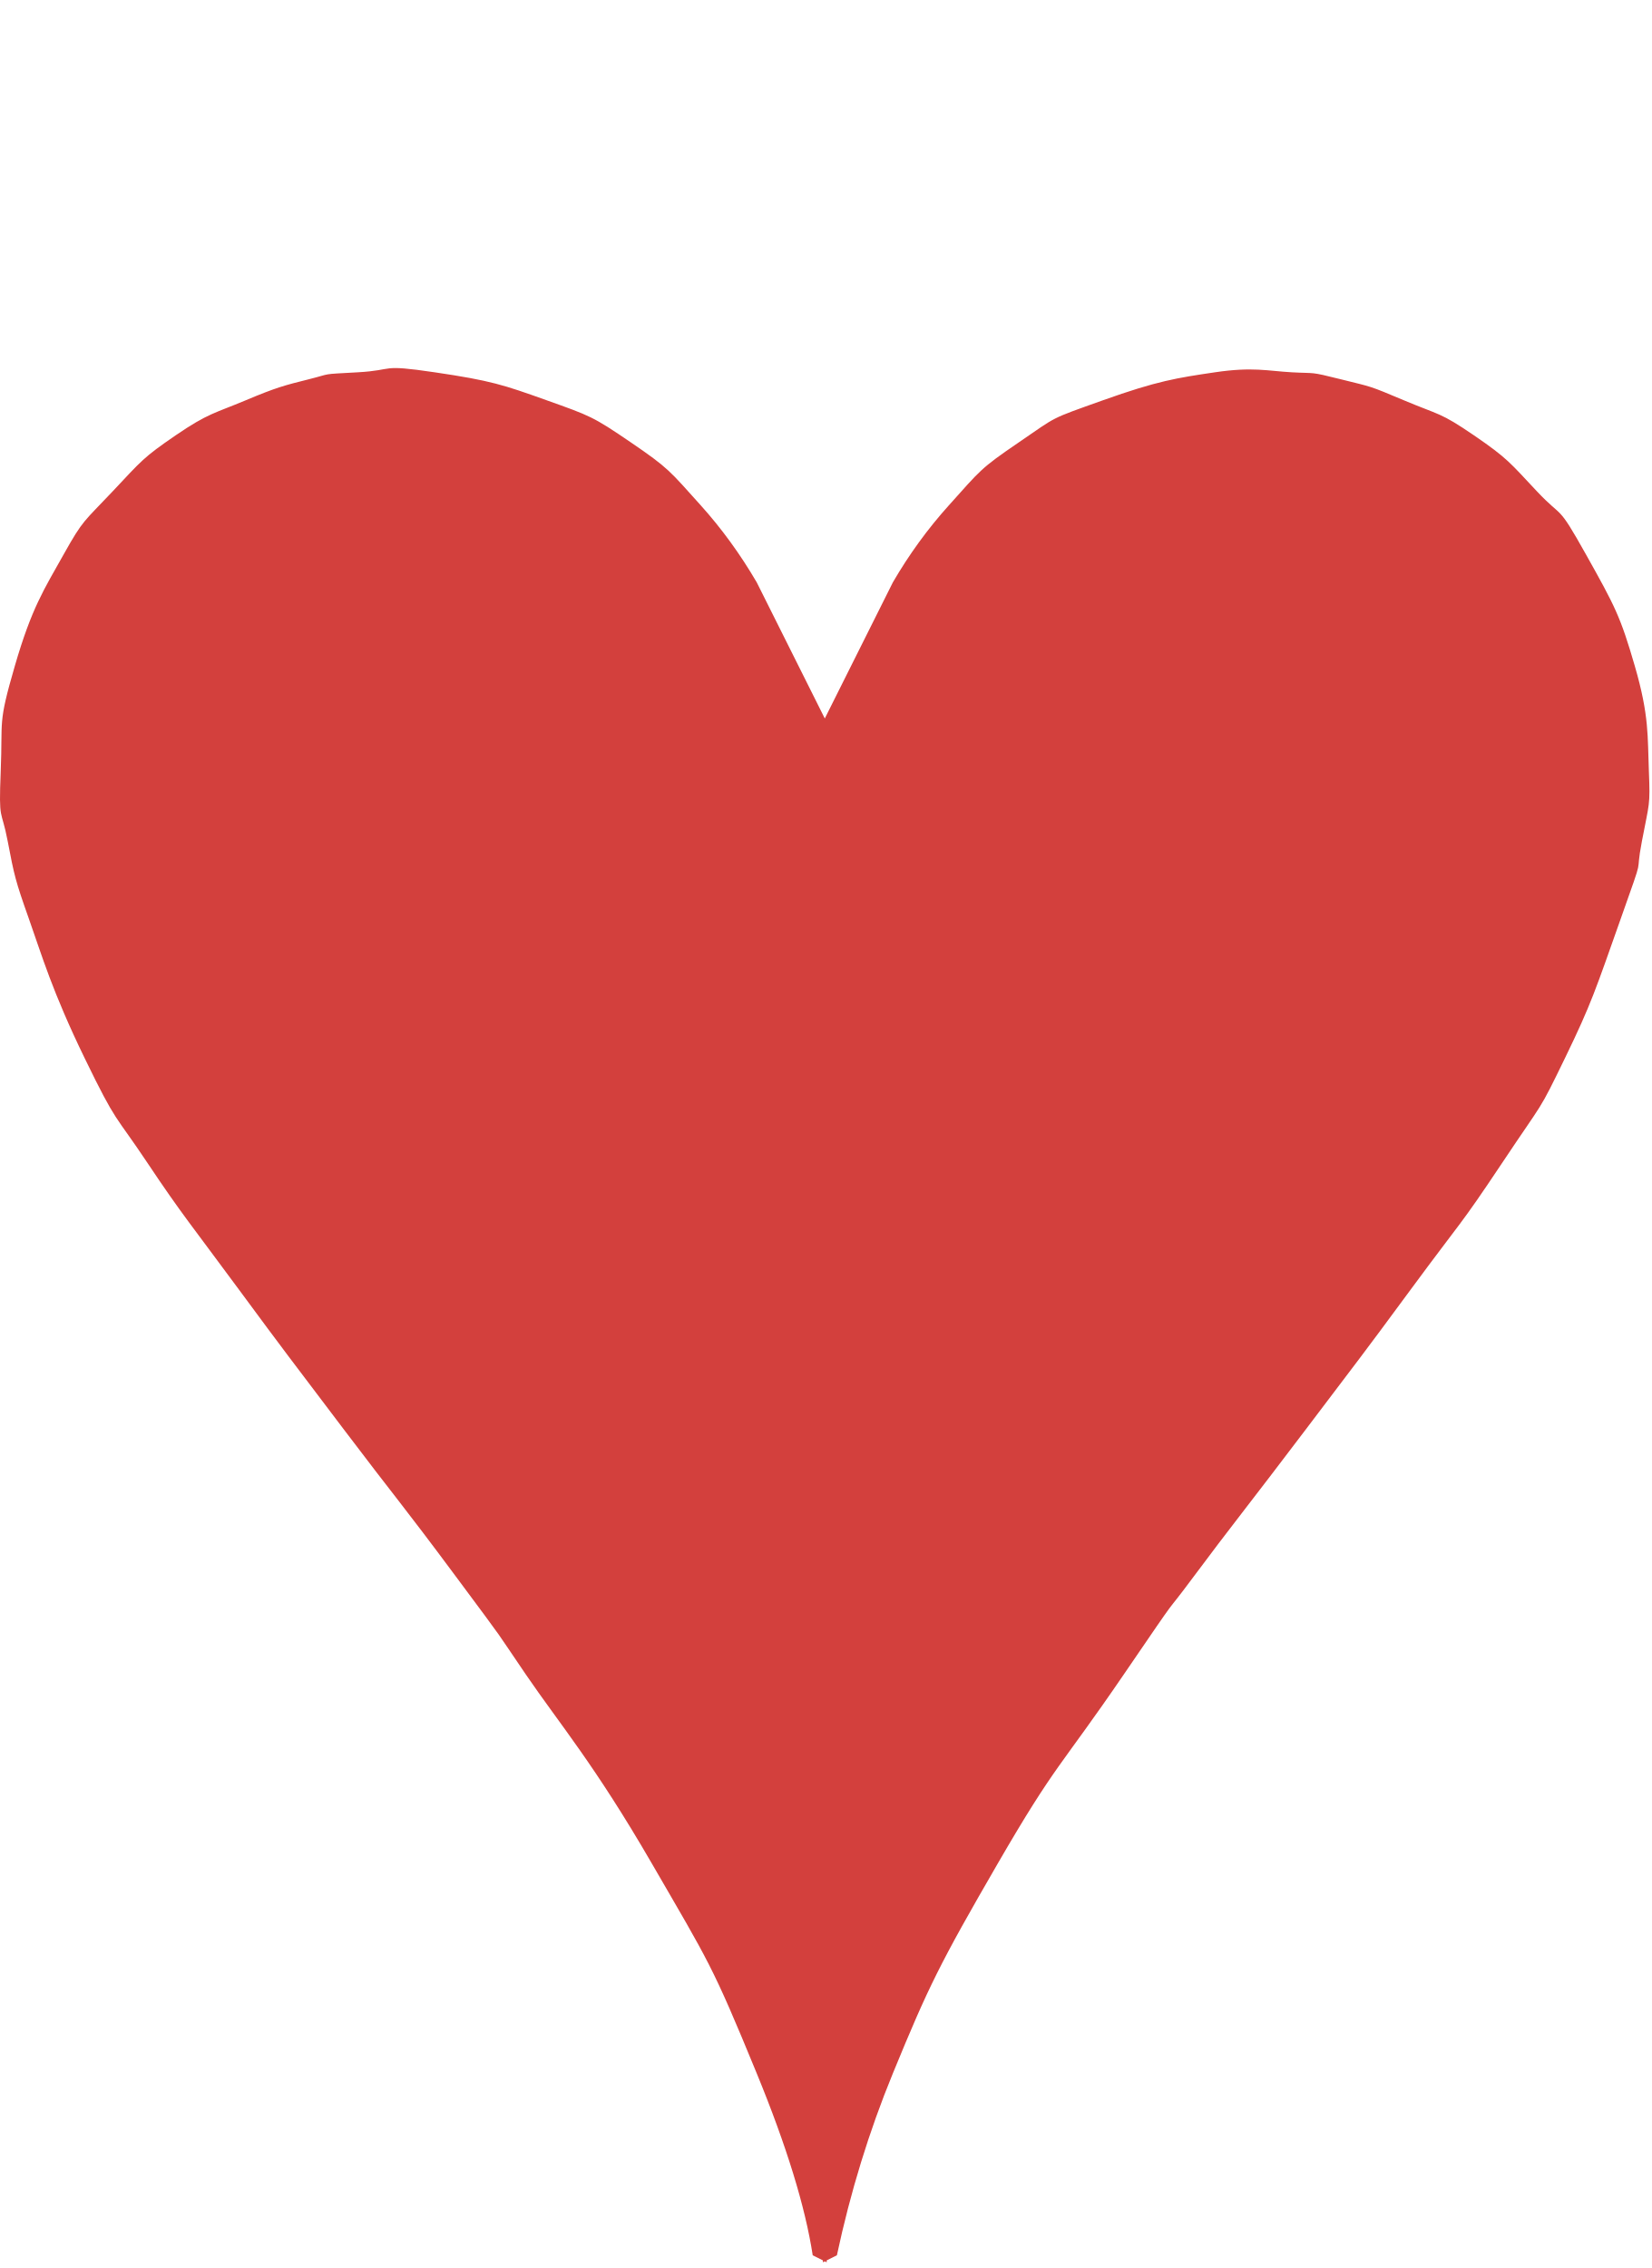
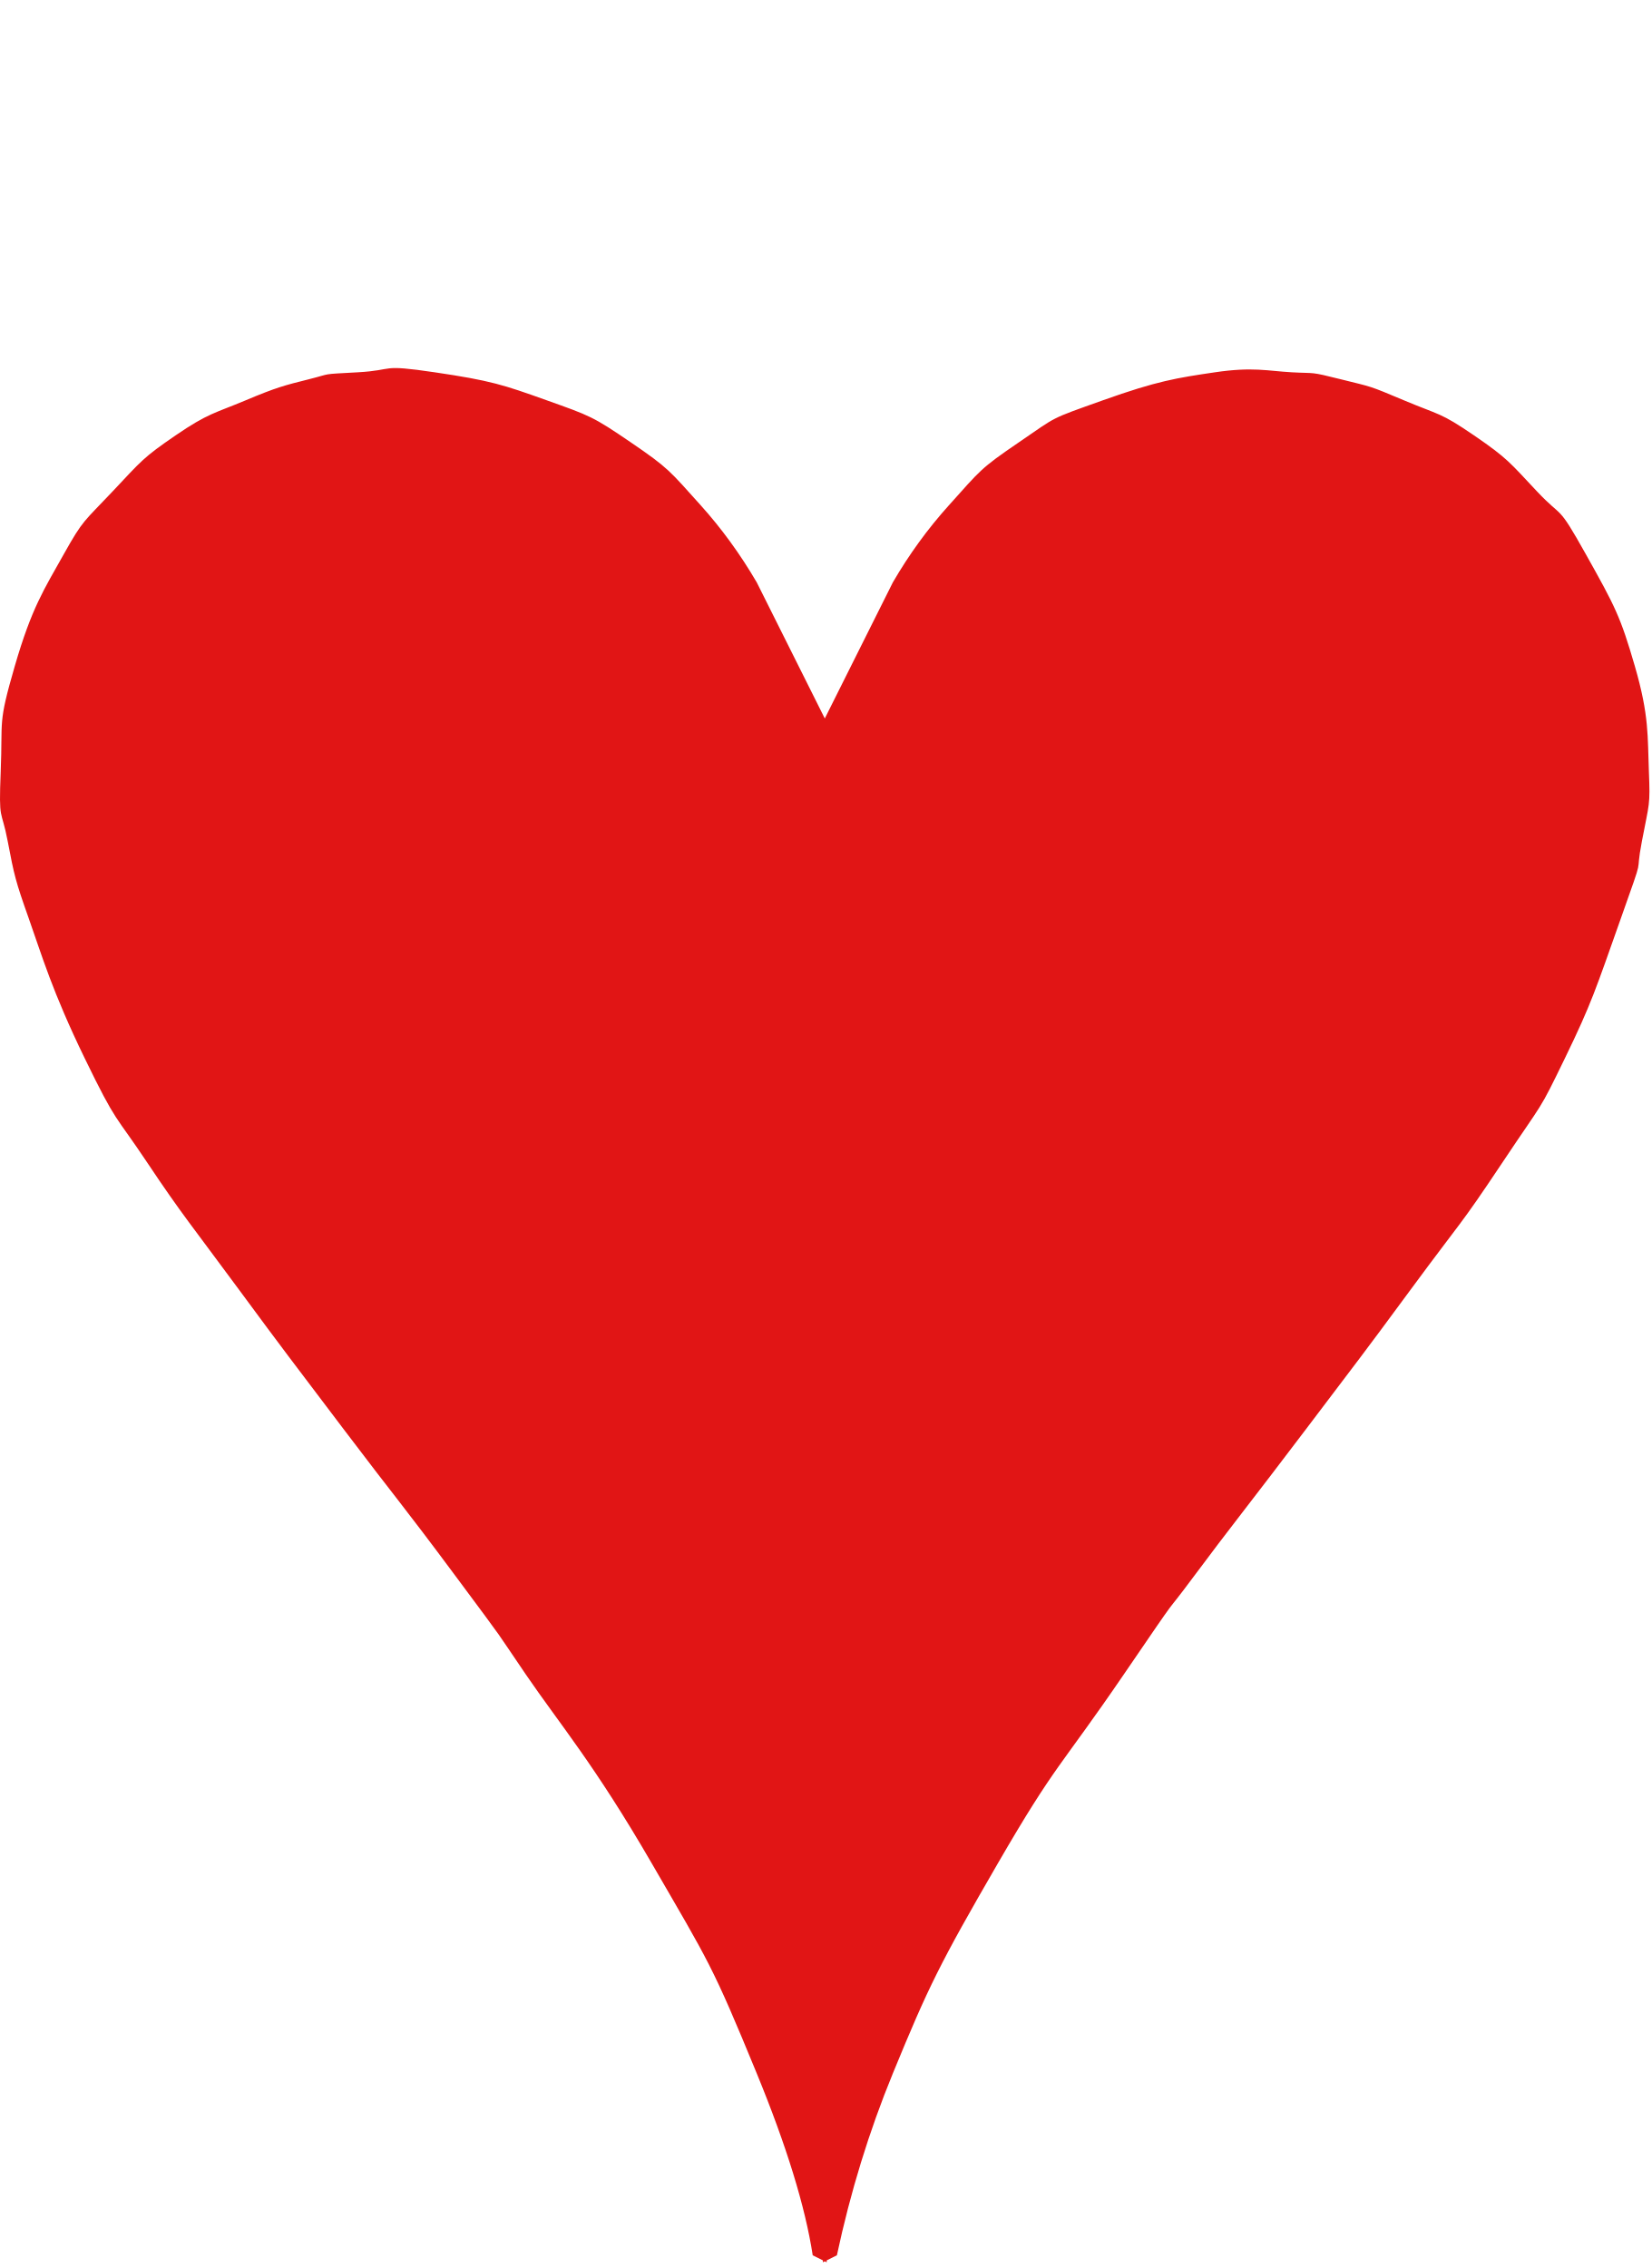
<svg xmlns="http://www.w3.org/2000/svg" width="166px" height="228px" viewBox="0 0 166 228" version="1.1">
  <g id="pips" stroke="none" stroke-width="1" fill="none" fill-rule="evenodd">
-     <g transform="translate(0, -75)" fill="#D3403D" fill-rule="nonzero" id="pips-hearts">
+     <g transform="translate(0, -75)" fill="#E11515" fill-rule="nonzero" id="pips-hearts">
      <g transform="translate(0, 75)">
        <path d="M43.702,37.427 C49.385,38.268 50.584,38.678 54.961,40.241 C59.338,41.804 59.592,41.863 63.405,44.464 C67.219,47.064 67.304,47.309 70.443,50.797 C72.535,53.122 74.412,55.702 76.072,58.538 L82.916,72.227 L89.762,58.538 C91.386,55.743 93.262,53.163 95.392,50.797 C98.587,47.247 98.502,47.141 102.429,44.464 C106.356,41.786 105.398,42.197 110.874,40.241 C116.349,38.286 118.316,37.992 122.133,37.427 C125.95,36.861 127.399,37.289 129.874,37.427 C132.348,37.564 131.587,37.327 134.799,38.13 C138.012,38.933 137.537,38.727 141.133,40.241 C144.729,41.755 144.756,41.424 148.17,43.76 C151.584,46.096 151.8,46.518 154.503,49.389 C157.206,52.261 156.486,50.467 159.429,55.723 C162.372,60.978 162.902,61.978 164.355,66.982 C165.808,71.986 165.622,74.03 165.762,77.538 C165.903,81.046 165.81,80.63 165.059,84.575 C164.307,88.519 165.488,85.157 162.948,92.315 C160.408,99.473 160.026,100.813 157.318,106.389 C154.61,111.966 155.336,110.418 150.985,116.945 C146.634,123.472 147.06,122.522 141.836,129.612 C136.613,136.701 136.886,136.273 131.281,143.686 C125.676,151.099 123.622,153.617 120.022,158.464 C116.421,163.31 119.413,158.902 112.985,168.315 C106.556,177.729 106.174,177.201 100.318,187.315 C94.462,197.43 93.352,199.686 89.762,208.427 C87.369,214.254 85.493,220.352 84.133,226.723 L83.109,227.234 L83.109,227.427 L82.916,227.328 L82.725,227.427 L82.725,227.234 L81.702,226.723 C80.951,221.834 79.074,215.735 76.072,208.427 C71.569,197.463 71.272,197.256 65.517,187.315 C59.761,177.375 56.273,173.328 52.85,168.315 C49.427,163.303 51.361,165.932 45.813,158.464 C40.265,150.995 39.856,150.698 34.554,143.686 C29.251,136.673 28.626,135.893 23.998,129.612 C19.37,123.331 18.24,122.03 14.85,116.945 C11.46,111.861 11.79,113.128 8.517,106.389 C5.244,99.651 4.217,96.065 2.887,92.315 C1.557,88.566 1.432,88.019 0.776,84.575 C0.12,81.13 -0.139,82.826 0.072,77.538 C0.284,72.249 -0.234,72.885 1.48,66.982 C3.193,61.079 4.423,59.263 6.405,55.723 C8.388,52.182 8.405,52.499 11.331,49.389 C14.258,46.28 14.394,45.998 17.665,43.76 C20.936,41.522 21.612,41.542 24.702,40.241 C27.791,38.941 28.618,38.735 31.035,38.13 C33.453,37.526 32.102,37.641 35.961,37.427 C39.82,37.212 38.019,36.585 43.702,37.427 Z" id="icon" />
      </g>
    </g>
  </g>
</svg>
